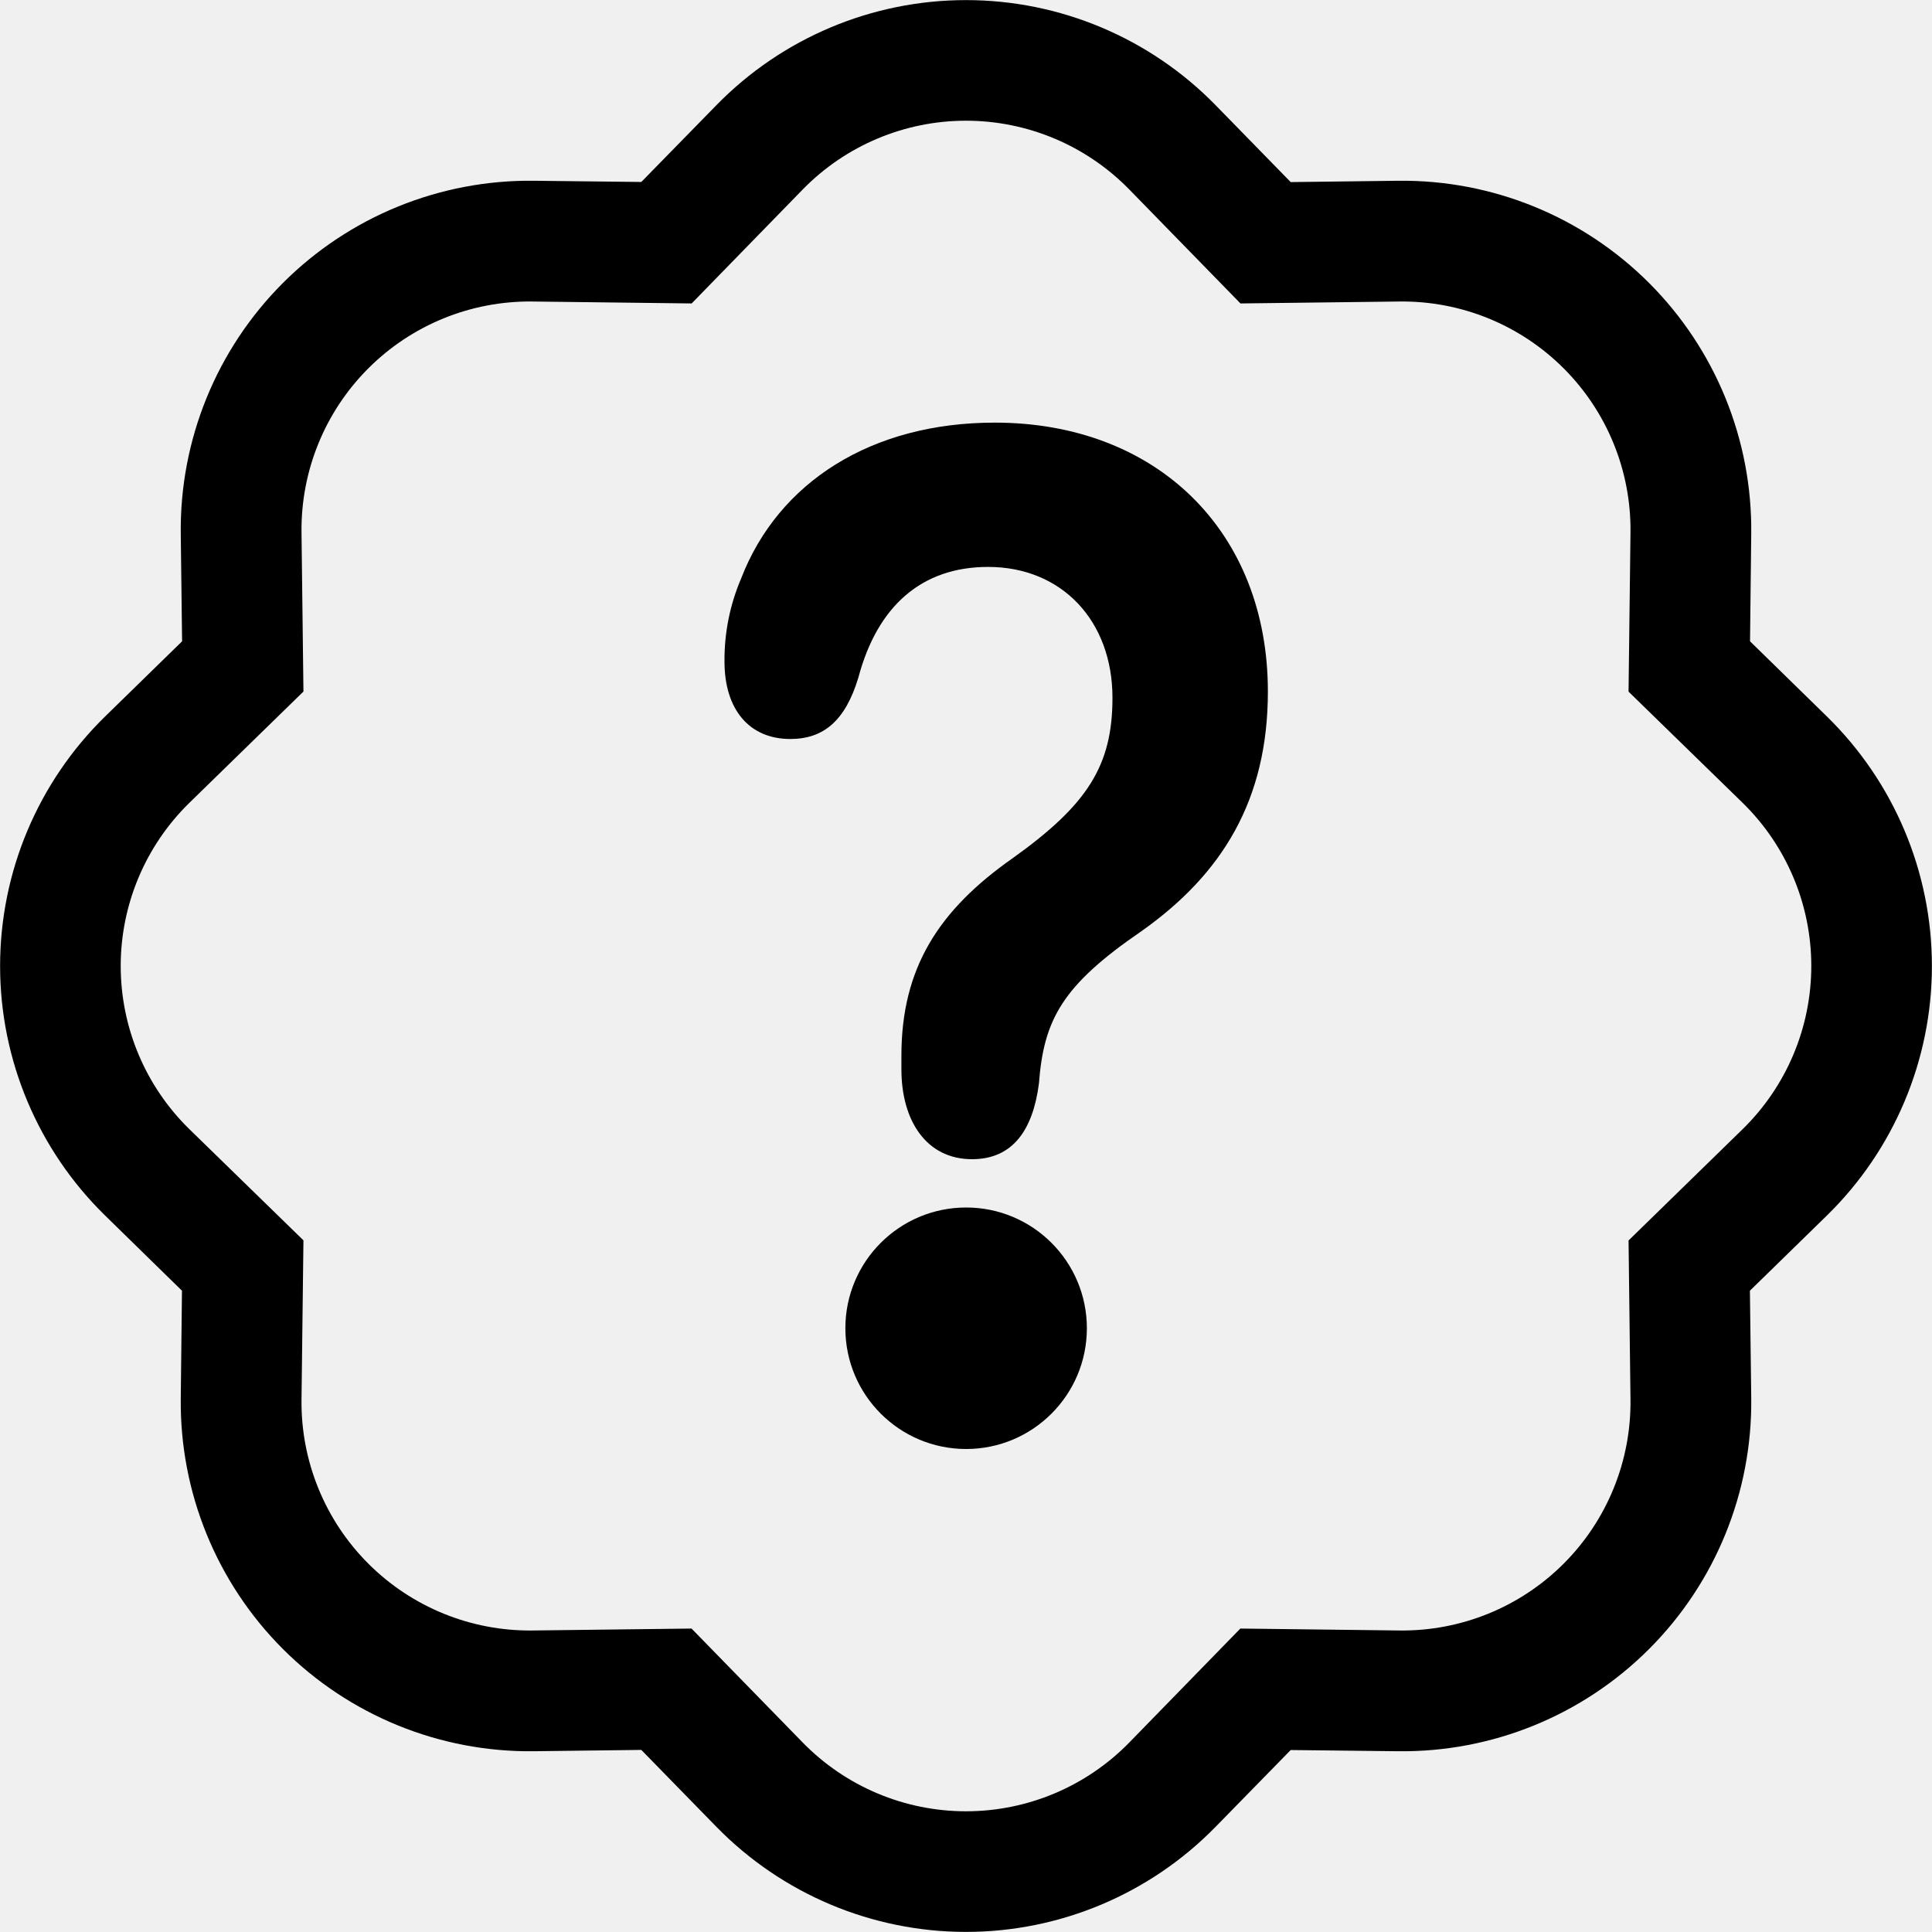
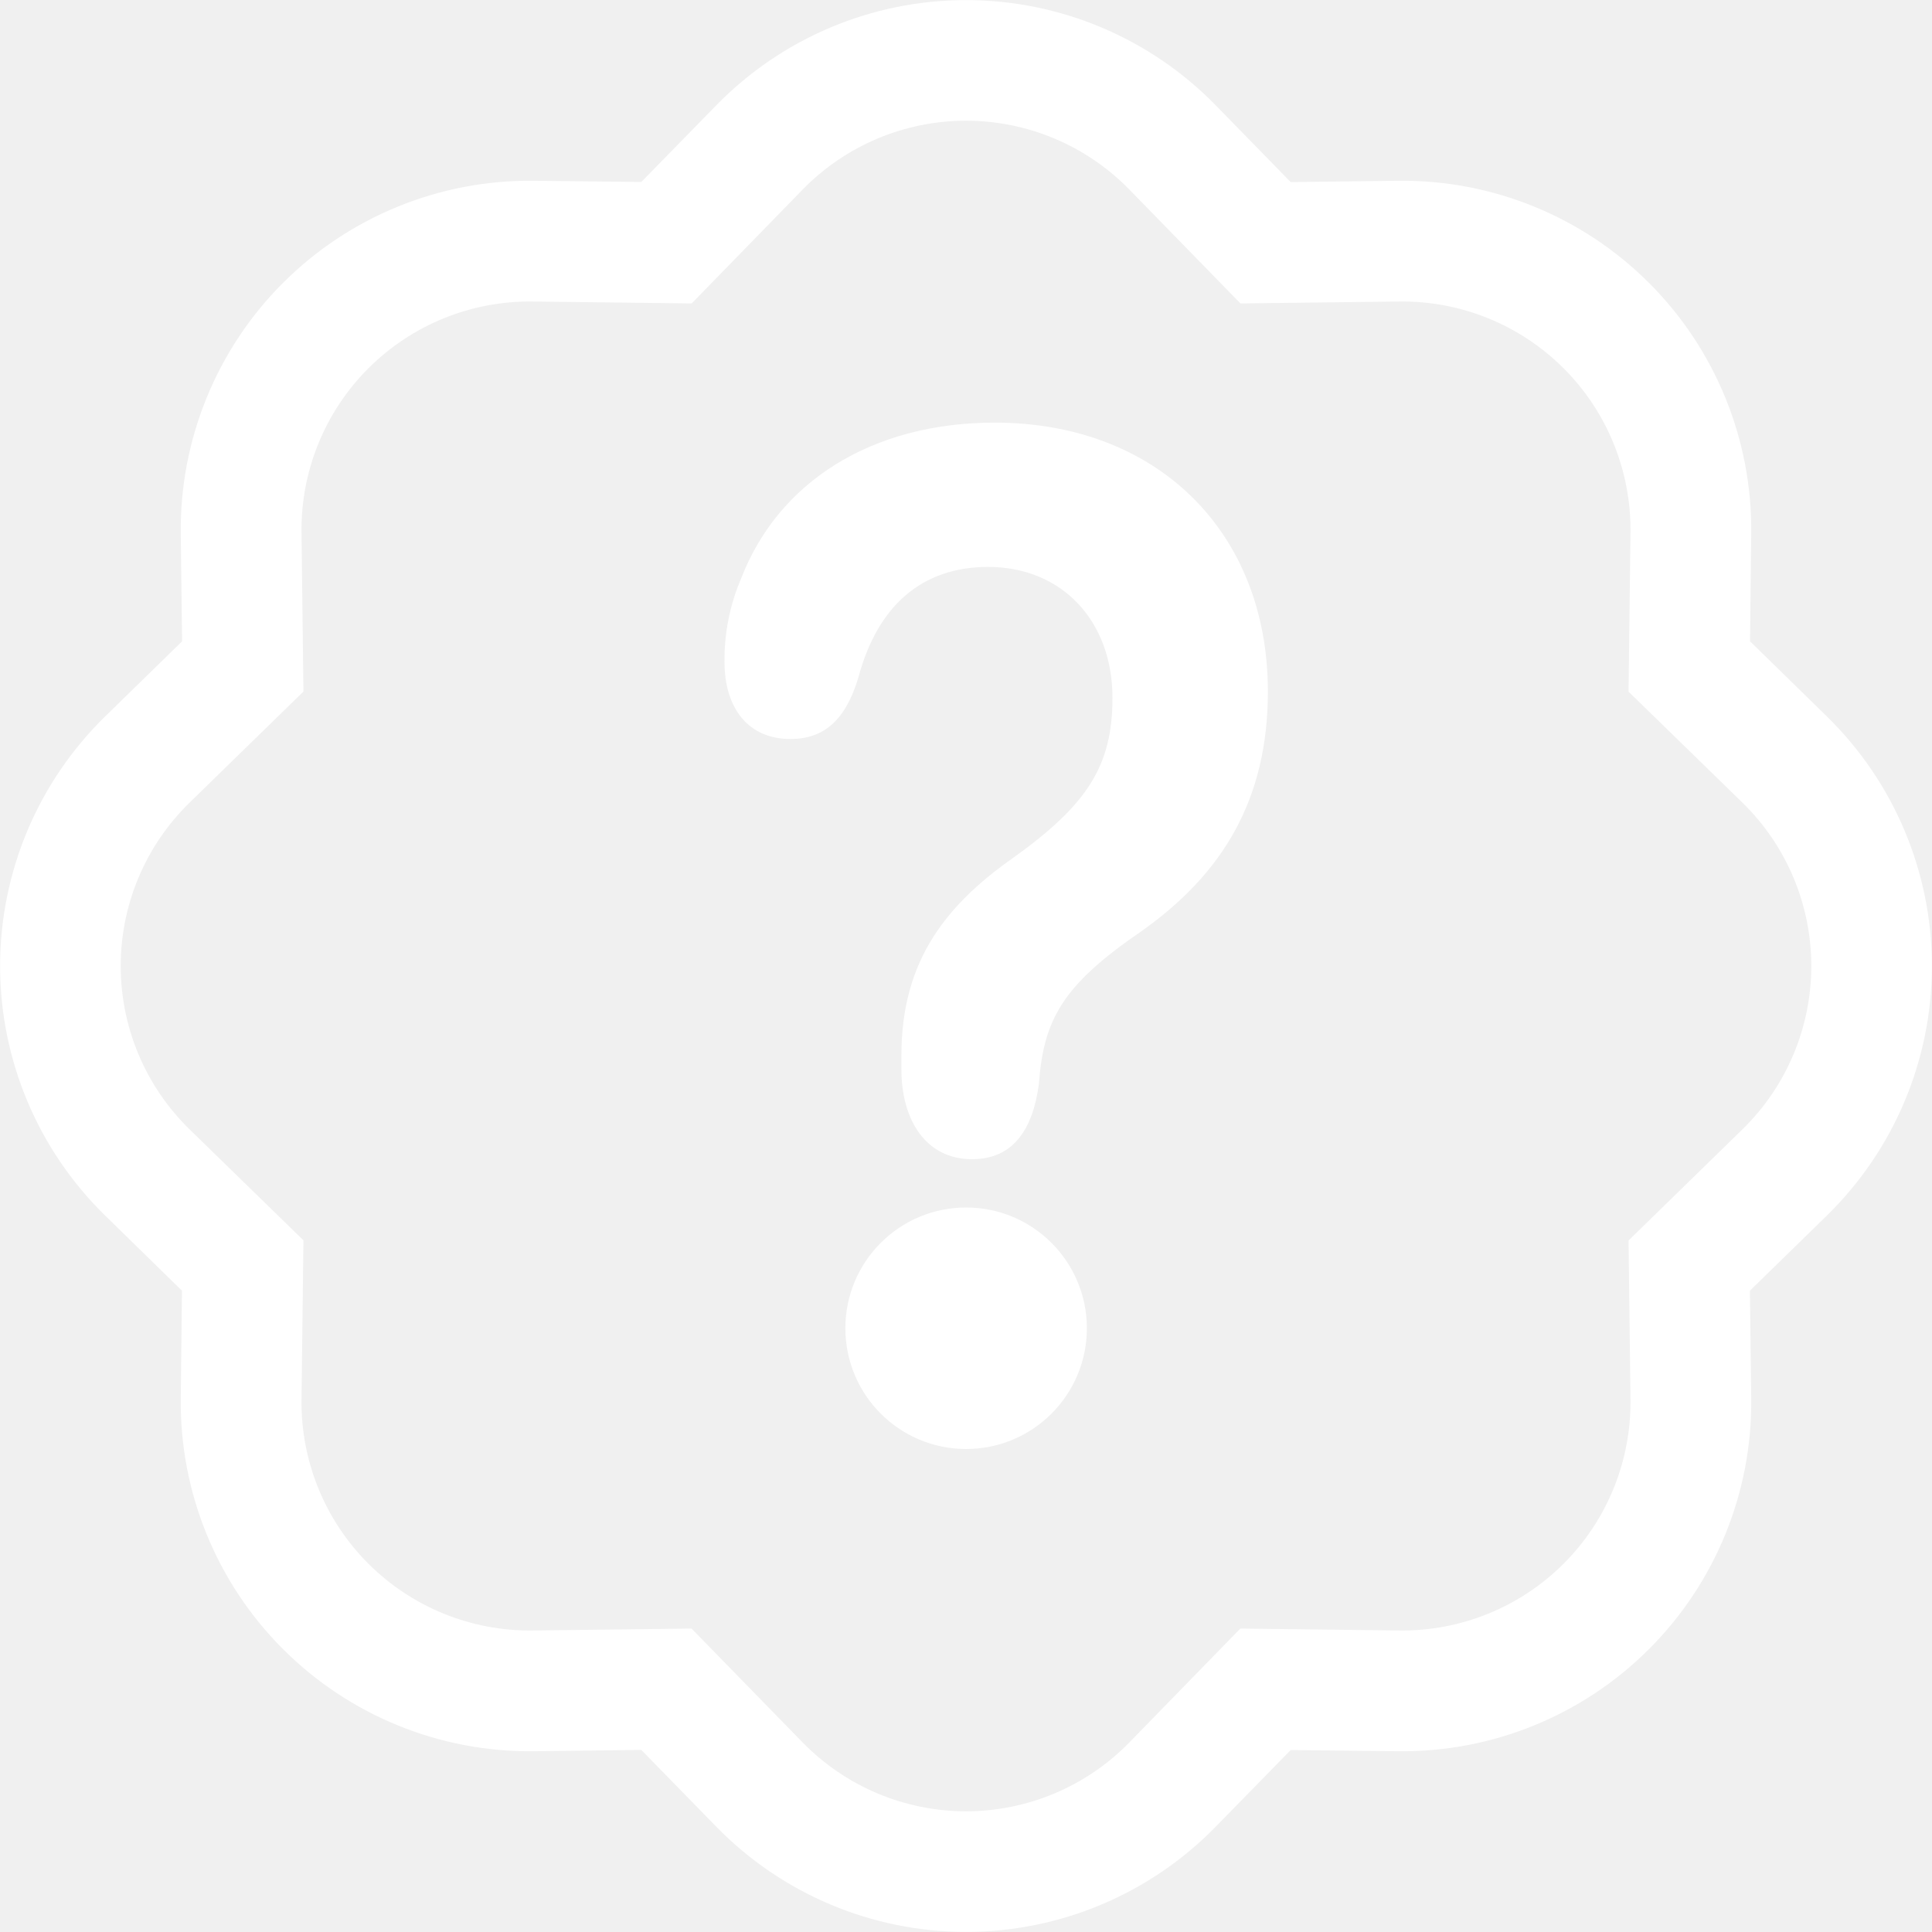
- <svg xmlns="http://www.w3.org/2000/svg" width="16" height="16" fill="currentColor" class="bi bi-patch-question" viewBox="0 0 16 16">
+ <svg xmlns="http://www.w3.org/2000/svg" width="16" height="16" fill="white" class="bi bi-patch-question" viewBox="0 0 16 16">
  <path d="M8.05 9.6c.336 0 .504-.24.554-.627.04-.534.198-.815.847-1.26.673-.475 1.049-1.09 1.049-1.986 0-1.325-.92-2.227-2.262-2.227-1.02 0-1.792.492-2.1 1.29A1.71 1.71 0 0 0 6 5.48c0 .393.203.64.545.64.272 0 .455-.147.564-.51.158-.592.525-.915 1.074-.915.61 0 1.03.446 1.03 1.084 0 .563-.208.885-.822 1.325-.619.433-.926.914-.926 1.64v.111c0 .428.208.745.585.745z" />
  <path d="m10.273 2.513-.921-.944.715-.698.622.637.89-.011a2.89 2.89 0 0 1 2.924 2.924l-.01.89.636.622a2.89 2.89 0 0 1 0 4.134l-.637.622.011.89a2.89 2.89 0 0 1-2.924 2.924l-.89-.01-.622.636a2.89 2.89 0 0 1-4.134 0l-.622-.637-.89.011a2.89 2.89 0 0 1-2.924-2.924l.01-.89-.636-.622a2.89 2.89 0 0 1 0-4.134l.637-.622-.011-.89a2.89 2.89 0 0 1 2.924-2.924l.89.01.622-.636a2.89 2.89 0 0 1 4.134 0l-.715.698a1.89 1.89 0 0 0-2.704 0l-.92.944-1.32-.016a1.89 1.89 0 0 0-1.911 1.912l.016 1.318-.944.921a1.89 1.89 0 0 0 0 2.704l.944.92-.016 1.32a1.89 1.89 0 0 0 1.912 1.911l1.318-.016.921.944a1.89 1.89 0 0 0 2.704 0l.92-.944 1.32.016a1.89 1.89 0 0 0 1.911-1.912l-.016-1.318.944-.921a1.89 1.89 0 0 0 0-2.704l-.944-.92.016-1.32a1.89 1.89 0 0 0-1.912-1.911l-1.318.016z" />
  <path d="M7.001 11a1 1 0 1 1 2 0 1 1 0 0 1-2 0z" />
</svg>
